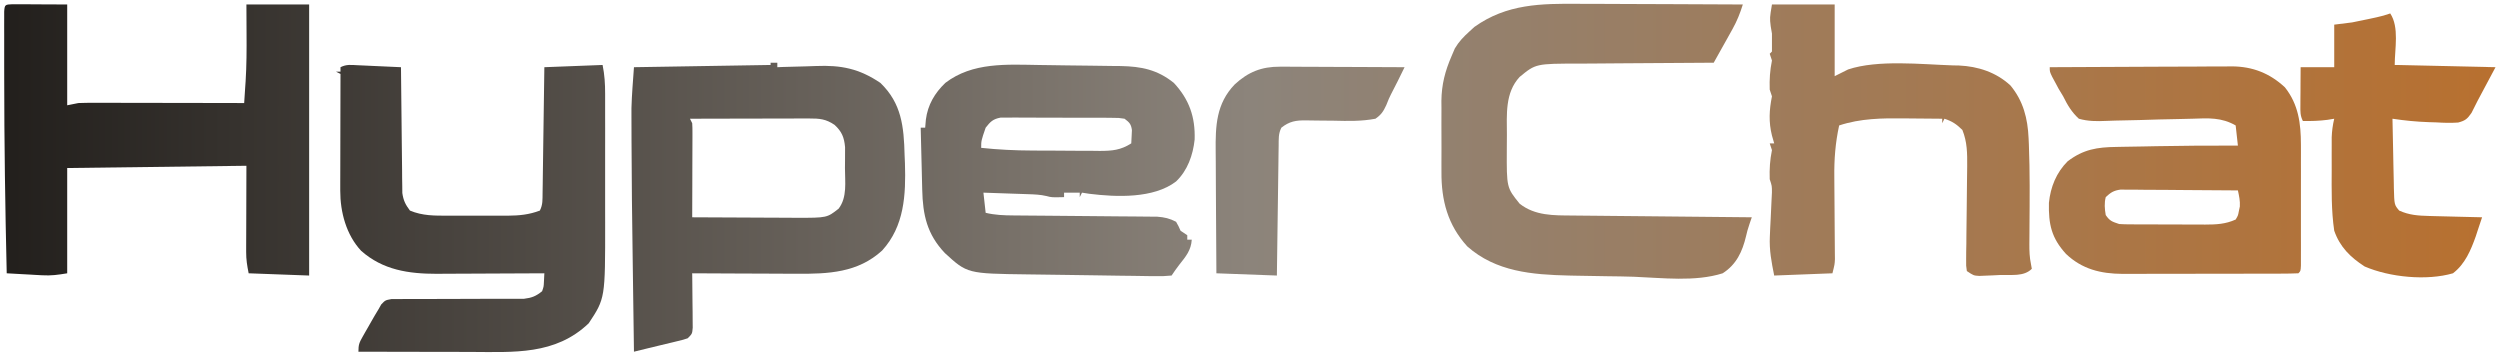
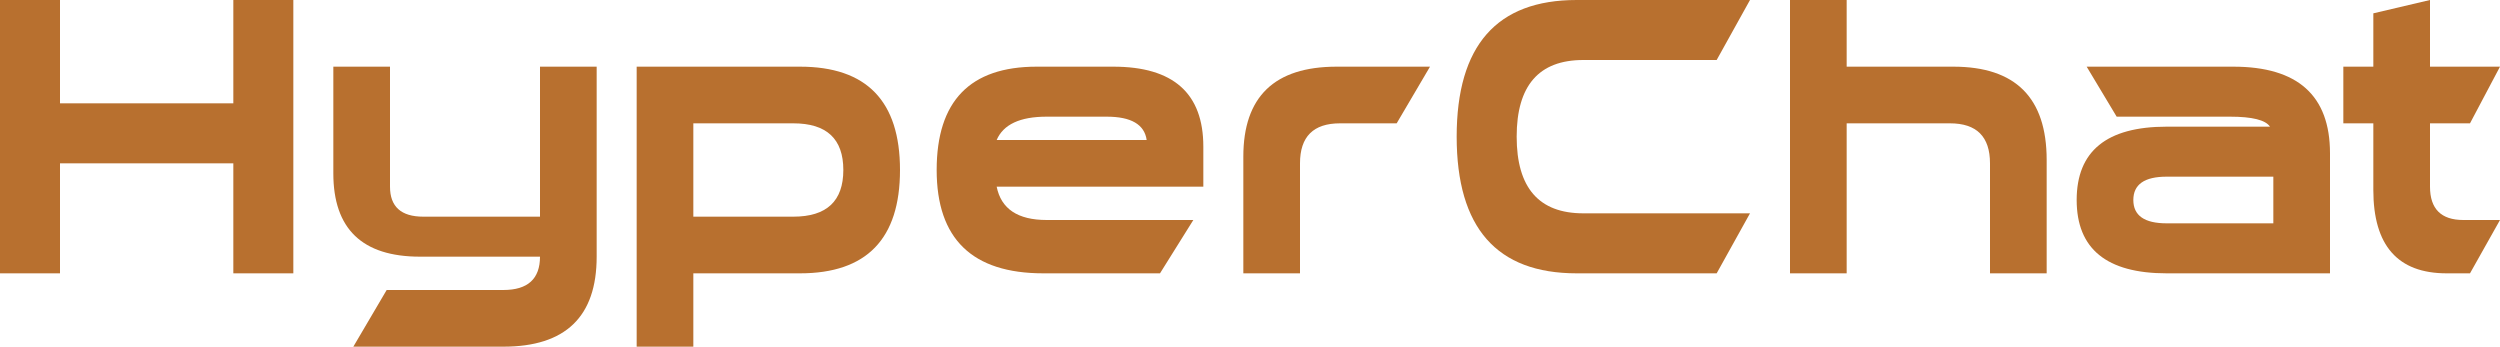
- <svg xmlns="http://www.w3.org/2000/svg" viewBox="205 421 1116 160">
-   <defs>
-     <linearGradient id="wordmark-warm" gradientUnits="userSpaceOnUse" x1="205" y1="500" x2="1321" y2="500">
-       <stop offset="0" stop-color="#221F1C" />
-       <stop offset=".5" stop-color="#8C847B" />
-       <stop offset="1" stop-color="#B8702F" />
-     </linearGradient>
-   </defs>
-   <path fill="url(#wordmark-warm)" d="M364.66,450.12c1.13,.05,2.25,.1,3.4,.15c.59,.03,.59,.03,3.57,.17c1.18,.05,2.36,.1,3.58,.16c2.93,.13,5.86,.26,8.79,.4c0,.36,0,.36,.02,2.21c.06,6.87,.13,13.74,.22,20.61c.04,3.53,.08,7.06,.11,10.6c.03,4.06,.08,8.12,.14,12.19c0,1.26,.01,2.52,.02,3.83c.01,.59,.01,.59,.06,3.58c.01,1.03,.02,2.07,.03,3.14c.46,3.3,1.4,5.19,3.4,7.84c5.58,2.36,11.07,2.29,17.06,2.27c.48,0,.48,0,2.88,0c2,0,4,0,6-.01c3.05-.01,6.1,0,9.15,.01c1.95,0,3.9,0,5.85,0c.45,0,.45,0,2.74,.01c5.14-.04,9.49-.45,14.32-2.28c1.36-2.71,1.16-4.88,1.21-7.92c.02-1.24,.04-2.48,.06-3.76c.01-1.36,.03-2.72,.05-4.08c.02-1.39,.04-2.77,.06-4.16c.05-3.65,.1-7.31,.15-10.96c.05-3.73,.11-7.45,.16-11.18c.11-7.31,.21-14.63,.31-21.94c8.67-.33,17.33-.67,26-1c.89,4.43,1.14,8.41,1.13,12.87c0,.39,0,.39,0,2.36c.01,2.57,.01,5.14,0,7.7c0,1.8,0,3.6,.01,5.4c0,3.77,0,7.54-.01,11.31c-.01,4.8,0,9.6,0,14.39c.01,3.72,.01,7.44,0,11.16c0,1.76,0,3.53,.01,5.3c.03,33.68,.03,33.68-7.33,44.82C452.88,579.58,434.4,578.17,415,578.1c-1.46,0-2.91-.01-4.37-.01c-3.77,0-7.55-.01-11.32-.02c-3.88-.01-7.75-.02-11.63-.02c-7.56-.01-15.12-.03-22.68-.05c0-3.14,.37-4.02,1.86-6.65c.4-.7,.79-1.39,1.19-2.11c.21-.36,.21-.36,1.26-2.18c.41-.71,.81-1.43,1.23-2.17c1.13-1.98,2.25-3.95,3.46-5.89c.39-.69,.78-1.38,1.18-2.09C377,555,377,555,379.79,554.5c1.14,0,2.27,0,3.44,0c1.28-.01,2.57-.02,3.89-.03c.69,.01,1.37,.01,2.08,.01c2.15,.02,4.31,0,6.46-.01c3.79-.03,7.59-.03,11.39-.03c6.06,0,12.13-.02,18.2-.06c2.12-.01,4.23,0,6.35,.01c1.29-.01,2.58-.01,3.91-.02c1.14,0,2.27,0,3.44,0c3.47-.42,5.34-1.17,8.05-3.37c.71-2.04,.71-2.04,.81-4.19c.03-.63,.03-.63,.19-3.81c-.7,0-1.41,.01-2.13,.01c-6.68,.04-13.36,.07-20.04,.09c-3.43,.01-6.86,.03-10.3,.05c-3.95,.03-7.91,.04-11.87,.05c-1.21,.01-2.43,.02-3.68,.03c-12.55,0-24.09-1.68-33.79-10.29c-6.65-7.15-9.32-17.29-9.3-26.83c0-1.16,0-2.32,0-3.52c0-1.24,.01-2.49,.01-3.77c0-1.28,.01-2.56,.01-3.88c0-3.39,.01-6.78,.02-10.17c.01-3.47,.02-6.93,.02-10.4c.01-6.79,.03-13.58,.05-20.37c-.66-.33-1.32-.66-2-1c.66,0,1.32,0,2,0c0-.66,0-1.32,0-2c2.7-1.35,4.65-1.02,7.66-.88Z" />
-   <path fill="url(#wordmark-warm)" d="M210.59,422.89c1.13,0,2.25,.01,3.41,.01c1.1,0,2.19,.01,3.32,.01c.7,0,.7,0,4.24,.03c4.48,.02,8.96,.04,13.44,.06c0,15,0,30,0,45c.83-.16,.83-.16,5-1c2.45-.09,4.91-.12,7.36-.11c.72,0,1.45,0,2.19,0c2.38,0,4.75,0,7.13,.01c1.65,0,3.3,.01,4.95,.01c4.34,0,8.68,.01,13.02,.02c4.43,.01,8.86,.02,13.29,.02c8.69,.01,17.37,.03,26.06,.05c.17-2.51,.33-5.01,.49-7.52c.05-.7,.1-1.4,.15-2.12c.45-7.12,.47-14.22,.42-21.36c-.02-4.33-.04-8.67-.06-13c9.33,0,18.67,0,28,0c0,40.33,0,80.67,0,121c-4.5-.17-4.5-.17-27-1c-.7-3.52-1.12-6.06-1.11-9.51c0-.88,0-1.75,0-2.65c0-.9,.01-1.8,.01-2.73c0-.84,0-1.69,.01-2.55c0-3.12,.01-6.25,.03-9.37c.02-7.06,.04-14.13,.06-21.19c-26.67,.33-53.33,.67-80,1c0,15.67,0,31.33,0,47c-4.23,.7-7.09,1.11-11.18,.88c-.93-.05-1.86-.1-2.81-.15c-.95-.05-1.9-.11-2.88-.17c-.98-.05-1.95-.1-2.96-.16c-2.39-.12-4.78-.26-7.17-.4c-.68-29.21-1.11-58.4-1.12-87.62c-.01-2.2-.01-4.4-.01-6.6c-.01-4.12-.01-8.24,0-12.36c0-1.25-.01-2.49-.01-3.78c0-1.12,.01-2.25,.01-3.42c0-.99,0-1.98,0-3c.19-3.22,.47-3.19,3.72-3.33Z" />
-   <path fill="url(#wordmark-warm)" d="M549,449c.99,0,1.98,0,3,0c0,.66,0,1.32,0,2c.45-.02,.45-.02,2.72-.11c3.39-.12,6.79-.21,10.18-.27c1.46-.04,2.92-.09,4.37-.15c11.2-.46,19.28,1.15,28.73,7.53c9.48,9.11,10.49,19.55,10.81,32.19c.05,1.22,.1,2.45,.16,3.71c.44,14.1-.26,28.04-10.16,38.91c-10.84,9.96-24.13,10.5-38.13,10.39c-1.35-.01-2.71-.01-4.06-.01c-3.53-.01-7.06-.03-10.58-.05c-3.62-.02-7.23-.03-10.84-.04c-7.07-.02-14.13-.06-21.2-.1c.01,.81,.02,1.61,.03,2.45c.04,3.64,.07,7.28,.1,10.93c.01,1.27,.03,2.54,.05,3.85c0,1.21,.01,2.42,.02,3.67c.01,1.12,.02,2.24,.03,3.39C514,570,514,570,512,572c-2,.67-2,.67-4.43,1.25c-.44,.11-.44,.11-2.66,.65c-.46,.11-.46,.11-2.78,.66c-.92,.22-1.83,.44-2.77,.67c-1.7,.41-3.4,.82-5.1,1.23c-2.09,.5-4.18,1.02-6.26,1.54c-.13-9.42-.26-18.84-.39-28.25c-.06-4.38-.12-8.76-.18-13.14c-.25-17.65-.48-35.31-.52-52.97c0-1.51-.01-3.02-.01-4.53c-.01-2.1-.02-4.2-.02-6.3c0-1.18,0-2.35,0-3.56c.17-6.1,.69-12.17,1.12-18.25c20.33-.33,40.67-.67,61-1c0-.33,0-.66,0-1Zm-36,25c.33,.66,.66,1.32,1,2c.09,1.36,.12,2.72,.11,4.08c0,.84,0,1.68,0,2.55c0,.45,0,.45-.01,2.75c0,.93-.01,1.86-.01,2.82c0,2.97-.01,5.95-.03,8.93c0,2.01-.01,4.02-.01,6.04c-.01,4.94-.03,9.89-.05,14.83c7.85,.05,15.69,.09,23.54,.11c2.67,.01,5.34,.02,8.01,.04c3.84,.03,7.68,.04,11.52,.05c1.19,.01,2.37,.02,3.6,.03c13.51,0,13.51,0,18.71-4.1c3.9-5.12,2.8-11.94,2.81-18.07c.01-1.08,.02-2.17,.03-3.28c.01-1.05,.01-2.1,.01-3.18c0-.96,.01-1.91,.01-2.89c-.39-4.39-1.44-6.97-4.68-9.96c-3.88-2.65-6.72-2.87-11.32-2.86c-1.18,0-2.36,0-3.58,0c-.63,0-.63,0-3.86,.01c-.65,0-.65,0-3.95,.01c-3.47,0-6.94,.01-10.41,.02c-3.54,.01-7.07,.02-10.61,.02c-6.95,.01-13.89,.03-20.83,.05Z" />
-   <path fill="url(#wordmark-warm)" d="M669.11,450.02c1.3,.01,2.59,.03,3.93,.05c2.71,.03,5.42,.07,8.14,.12c3.45,.05,6.91,.09,10.37,.12c3.33,.04,6.67,.09,10,.14c.62,.01,.62,.01,3.73,.03c9.21,.19,16.34,1.59,23.72,7.52c6.88,7.4,9.61,15.24,9.29,25.3c-.74,6.93-3.16,13.81-8.29,18.7c-10.02,7.7-26.67,7-38.71,5.51c-.54-.09-.54-.09-3.29-.51c-.16,.33-.16,.33-1,2c0-.66,0-1.32,0-2c-2.31,0-4.62,0-7,0c0,.66,0,1.32,0,2c-5.53,.13-5.53,.13-7.82-.48c-2.77-.66-5.41-.74-8.26-.84c-1.16-.04-2.32-.08-3.51-.12c-.61-.02-.61-.02-3.66-.12c-1.22-.05-2.44-.09-3.7-.13c-3.02-.11-6.03-.21-9.05-.31c.33,2.97,.66,5.94,1,9c4.17,1,8.1,1.14,12.37,1.17c.37,.01,.37,.01,2.2,.02c1.56,.02,3.13,.03,4.7,.04c2.48,.02,4.96,.04,7.44,.06c7.05,.08,14.09,.14,21.14,.19c4.32,.03,8.64,.07,12.96,.12c1.64,.01,3.28,.03,4.92,.03c2.3,.02,4.6,.04,6.9,.07c1.3,.01,2.61,.02,3.96,.03c3.27,.26,5.51,.75,8.41,2.27c1.13,2,1.13,2,2,4c.5,.33,.5,.33,3,2c0,.66,0,1.32,0,2c.66,0,1.32,0,2,0c-.3,4.75-2.68,7.54-5.53,11.13c-1.23,1.57-2.36,3.21-3.47,4.87c-2.55,.27-4.86,.34-7.41,.28c-.77-.01-1.53-.01-2.32-.02c-2.54-.02-5.08-.07-7.61-.12c-1.77-.02-3.54-.04-5.3-.06c-3.72-.05-7.43-.11-11.14-.17c-4.74-.08-9.47-.15-14.21-.2c-3.66-.04-7.31-.1-10.96-.15c-1.75-.03-3.49-.05-5.24-.07c-27.01-.35-27.01-.35-37.04-9.54c-7.94-8.4-9.84-16.97-10.09-28.31c-.02-.8-.04-1.59-.06-2.4c-.06-2.52-.12-5.04-.18-7.55c-.05-1.71-.09-3.43-.13-5.14c-.11-4.18-.21-8.37-.31-12.55c.66,0,1.32,0,2,0c.1-1.2,.21-2.39,.31-3.62c.85-6.57,3.92-11.81,8.69-16.38c12.19-9.32,27.46-8.2,42.11-7.98ZM645,478c-2,5.8-2,5.8-2,9c7.61,.81,15.15,1.17,22.8,1.2c1.08,.01,2.16,.01,3.27,.02c2.27,.01,4.53,.02,6.79,.02c3.46,.01,6.92,.04,10.38,.07c2.21,.01,4.41,.01,6.62,.02c1.03,.01,2.06,.02,3.12,.04c5.45-.02,9.28-.33,14.02-3.37c.03-.63,.03-.63,.19-3.81c.03-.71,.07-1.42,.1-2.15c-.39-2.7-1.13-3.39-3.29-5.04c-2.54-.39-2.54-.39-5.6-.4c-1.15-.02-2.3-.03-3.48-.04c-.62,0-.62,0-3.76,.01c-1.27-.01-2.55-.01-3.86-.02c-2.7-.01-5.39-.01-8.09,0c-3.45,.02-6.9,0-10.35-.03c-3.3-.03-6.59-.02-9.89-.02c-1.24-.01-2.47-.02-3.75-.03c-1.15,.01-2.3,.02-3.49,.03c-1.01,0-2.02,0-3.07,0c-3.4,.64-4.55,1.8-6.66,4.5Z" />
-   <path fill="url(#wordmark-warm)" d="M909.95,422.71c2.12,0,4.23,.01,6.34,.01c5.53,.01,11.05,.04,16.57,.07c5.65,.03,11.31,.05,16.96,.06c11.06,.04,22.12,.09,33.18,.15c-1.21,3.9-2.61,7.4-4.6,10.96c-.25,.44-.25,.44-1.49,2.68c-.25,.45-.25,.45-1.53,2.74c-.52,.92-1.04,1.85-1.57,2.8c-1.26,2.28-2.53,4.55-3.81,6.82c-.46,0-.46,0-2.78,.01c-8.68,.04-17.36,.1-26.04,.17c-4.46,.04-8.92,.08-13.38,.09c-4.31,.02-8.63,.05-12.94,.1c-1.64,.01-3.27,.02-4.91,.02c-19.37,.02-19.37,.02-26.58,5.95c-6.58,7.08-5.71,16.8-5.69,25.79c.01,2.23-.02,4.46-.04,6.69c-.08,16.93-.08,16.93,5.74,24.12c6.88,5.41,15.18,5.21,23.58,5.27c.87,.01,1.74,.02,2.64,.03c2.85,.03,5.7,.05,8.55,.08c1.99,.02,3.97,.04,5.96,.06c5.21,.05,10.42,.1,15.63,.15c5.32,.05,10.64,.11,15.97,.16c10.43,.11,20.86,.21,31.29,.31c-.15,.45-.15,.45-.93,2.71C985,524,985,524,984.44,526.4c-1.64,6.93-4.31,12.68-10.44,16.6c-12.31,3.9-27,2.03-39.69,1.54c-3.97-.14-7.95-.18-11.93-.23c-4.8-.05-9.59-.15-14.39-.25c-.89-.02-1.79-.04-2.71-.06c-16.32-.39-32.48-1.68-45.28-13c-8.74-9.56-11.63-20.59-11.53-33.28c-.01-1.14-.01-2.27-.01-3.44c-.01-2.38,0-4.77,.02-7.15c.02-3.62,0-7.24-.03-10.86c.01-2.33,.01-4.66,.02-6.99c-.01-1.07-.02-2.13-.03-3.24c.1-7.38,1.64-13.28,4.56-20.04c.47-1.11,.95-2.23,1.44-3.37c1.83-3.09,3.9-5.22,6.56-7.63c.72-.66,1.44-1.32,2.19-2c14.48-10.3,29.7-10.43,46.76-10.29Z" />
-   <path fill="url(#wordmark-warm)" d="M1120,451c11.32-.07,22.64-.12,33.96-.16c5.25-.01,10.51-.03,15.76-.07c5.08-.03,10.16-.05,15.23-.05c1.94-.01,3.87-.02,5.8-.04c2.72-.02,5.43-.02,8.15-.02c.79-.01,1.58-.02,2.4-.03c9.27,.05,16.91,3.05,23.7,9.37c6.03,7.62,7.12,16.06,7.13,25.56c0,1.26,.01,2.52,.01,3.81c0,1.36,0,2.71-.01,4.06c0,1.4,0,2.8,.01,4.2c0,2.92,0,5.84-.01,8.76c-.01,3.75,0,7.5,0,11.25c.01,2.88,.01,5.77,0,8.65c0,1.38,0,2.77,.01,4.15c0,1.93-.01,3.85-.01,5.77c0,1.1,0,2.2,0,3.33C1232,542,1232,542,1231,543c-2.6,.11-5.17,.15-7.77,.15c-.41,0-.41,0-2.47,.01c-2.71,0-5.42,.01-8.13,.01c-1.89,0-3.77,0-5.65,.01c-3.96,0-7.92,.01-11.88,.01c-5.05,0-10.11,.01-15.16,.03c-3.9,.01-7.79,.01-11.69,.01c-1.86,0-3.72,0-5.59,.01c-2.62,.01-5.23,.01-7.85,0c-.38,.01-.38,.01-2.31,.02c-9.73-.06-18.04-2.08-25.23-8.9c-6.53-7.16-7.84-13.26-7.63-22.84c.72-7.06,3.3-13.46,8.36-18.52c7.03-5.35,13.21-6.3,21.76-6.41c.95-.02,1.89-.04,2.87-.06c3.02-.06,6.04-.11,9.06-.15c1.98-.04,3.96-.08,5.94-.12c12.12-.23,24.24-.31,36.37-.26c-.16-1.48-.16-1.48-1-9c-6.29-3.62-12.07-3.27-19.19-3.01c-2.06,.07-4.12,.12-6.19,.15c-5.85,.11-11.71,.24-17.56,.45c-3.59,.12-7.19,.2-10.78,.24c-1.36,.03-2.73,.07-4.09,.14c-4.24,.19-8.09,.2-12.19-.97c-3.21-2.94-5.09-6.13-7-10c-.66-1.09-1.32-2.19-2-3.31c-.47-.89-.95-1.78-1.44-2.69c-.49-.91-.98-1.81-1.49-2.75C1120,453,1120,453,1120,451Zm25,58c-.69,2.71-.48,5.26,0,8c1.81,2.67,2.88,2.96,6,4c1.49,.1,2.98,.14,4.47,.15c.9,0,1.8,.01,2.73,.01c.97,.01,1.94,.01,2.94,.01c.51,0,.51,0,3.04,.01c2.13,0,4.25,.01,6.37,.01c3.24,0,6.48,.02,9.72,.03c2.06,.01,4.12,.01,6.19,.01c.96,.01,1.93,.01,2.92,.02c4.91-.01,9.07-.18,13.62-2.25c1.06-1.77,1.06-1.77,1.44-3.81c.14-.67,.28-1.34,.43-2.02c.15-2.54-.34-4.69-.87-7.17c-7.76-.08-15.52-.13-23.28-.16c-2.64-.02-5.28-.04-7.92-.07c-3.79-.03-7.59-.05-11.38-.06c-1.18-.02-2.36-.03-3.58-.05c-.55,0-.55,0-3.34,0c-.97-.01-1.93-.01-2.93-.02c-3.01,.42-4.38,1.28-6.57,3.36Z" />
-   <path fill="url(#wordmark-warm)" d="M996,423c9.33,0,18.67,0,28,0c0,10.67,0,21.33,0,32c1.98-.99,3.96-1.98,6-3c13.28-4.44,32.86-2.26,46.75-1.81c.45,.01,.45,.01,2.71,.05c8.55,.38,16.64,3.02,23,8.91c5.76,6.93,7.71,14.76,8.1,23.54c.05,.92,.09,1.84,.13,2.79c.49,12.31,.36,24.65,.27,36.97c0,.86-.01,1.71-.01,2.59c-.01,1.62-.02,3.24-.04,4.86c-.01,3.11,.06,5.96,.72,9c.12,.7,.24,1.39,.37,2.1c-3.57,3.57-9.1,2.58-13.94,2.75c-1.11,.06-2.22,.11-3.36,.17c-1.07,.04-2.13,.08-3.23,.13c-.49,.02-.49,.02-2.96,.12C1086,544,1086,544,1083,542c-.35-2.32-.35-2.32-.31-5.26c0-.55,0-.55,.02-3.33c.02-1.19,.04-2.38,.07-3.61c.01-1.22,.02-2.45,.02-3.71c.03-3.92,.08-7.85,.14-11.78c.05-3.91,.09-7.82,.12-11.72c.02-2.44,.05-4.88,.09-7.31c.05-5.81,.04-10.86-2.15-16.28c-2.65-2.59-4.49-3.83-8-5c-.16,.33-.16,.33-1,2c0-.66,0-1.32,0-2c-4.2-.05-8.39-.09-12.59-.11c-1.42-.01-2.84-.02-4.26-.04c-9.88-.12-19.67-.01-29.15,3.15c-1.7,7.78-2.26,15.14-2.16,23.09c.01,1.11,.01,2.21,.02,3.35c.01,3.5,.04,7,.08,10.5c.03,3.52,.05,7.04,.07,10.57c.01,2.18,.03,4.36,.05,6.54c.01,.99,.02,1.97,.02,2.99c.01,.86,.02,1.73,.03,2.62C1024,539,1024,539,1023,543c-8.67,.33-17.33,.67-26,1c-1.2-5.99-2.24-11.32-1.94-17.43c.05-1.31,.11-2.62,.17-3.97c.07-1.34,.14-2.69,.21-4.04c.13-2.68,.25-5.37,.37-8.06c.06-1.17,.12-2.35,.18-3.56C996,504,996,504,995,501c-.15-4.61,.1-8.49,1-13c-.33-.99-.66-1.98-1-3c.66,0,1.32,0,2,0c-.33-1.15-.66-2.31-1-3.5c-1.51-6.05-1.22-11.39,0-17.5c-.16-.49-.16-.49-1-3c-.15-4.61,.1-8.49,1-13c-.33-.99-.66-1.98-1-3c.33-.33,.66-.66,1-1c.04-1.67,.04-3.33,0-5c0-.99,0-1.98,0-3c-.19-1.09-.37-2.19-.56-3.31C995,429,995,429,996,423Z" />
-   <path fill="url(#wordmark-warm)" d="M1272,427c4.1,6.15,2,15.83,2,23c15,.33,30,.67,45,1c-2.67,5-5.33,10-8,15c-.9,1.78-1.8,3.56-2.72,5.4c-1.88,2.69-2.77,3.47-5.97,4.3c-3.3,.23-6.45,.14-9.75-.07c-1.1-.04-2.21-.07-3.35-.1c-5.47-.19-10.79-.71-16.21-1.53c.09,5.2,.2,10.39,.32,15.59c.04,1.77,.07,3.53,.1,5.3c.05,2.54,.11,5.08,.17,7.63c.01,.78,.02,1.57,.03,2.39c.2,7.52,.2,7.52,2.38,10.09c4.43,2.03,8.54,2.29,13.37,2.41c.68,.02,1.36,.04,2.06,.06c2.15,.06,4.3,.11,6.45,.16c1.46,.03,2.93,.07,4.39,.11c3.58,.1,7.15,.18,10.73,.26c-.67,2-1.33,4-2,6c-.26,.8-.52,1.6-.79,2.43c-2.23,6.26-4.8,12.45-10.21,16.57c-11.65,3.39-28.2,1.8-39.42-3.04c-6.37-4.12-11.04-8.7-13.58-15.96c-1.34-9.02-1.16-18.27-1.13-27.38c.01-2.15,0-4.29-.01-6.44c0-1.38,.01-2.77,.01-4.15c0-.61,0-.61,0-3.73c.11-2.9,.46-5.49,1.13-8.3c-.51,.08-.51,.08-3.06,.5c-3.7,.47-7.22,.58-10.94,.5c-1.25-2.5-1.11-4.21-1.1-7.01c.01-.98,.01-1.97,.01-2.99c.01-1.03,.02-2.06,.03-3.12c0-1.05,.01-2.09,.01-3.16c.01-2.57,.03-5.15,.05-7.72c5,0,10,0,15,0c0-6.33,0-12.67,0-19c2.64-.33,5.28-.66,8-1c2.44-.47,4.88-.97,7.31-1.5c1.19-.26,2.39-.52,3.62-.78C1269,428,1269,428,1272,427Z" />
-   <path fill="url(#wordmark-warm)" d="M776.37,450.77c1.24,0,2.48,0,3.76,0c1.34,.01,2.68,.02,4.02,.03c1.38,.01,2.76,.01,4.14,.01c3.62,.01,7.24,.03,10.86,.05c3.7,.02,7.4,.03,11.1,.04c7.25,.02,14.5,.06,21.75,.1c-1.97,4.1-4.01,8.16-6.11,12.2c-.89,1.8-.89,1.8-2.04,4.7c-1.33,2.86-2.24,4.28-4.85,6.1c-6.2,1.18-12.28,1.04-18.56,.88c-2.55-.04-5.1-.06-7.64-.07c-1.59,0-3.17-.03-4.75-.07c-4.55-.06-7.44,.41-11.05,3.26c-1.38,2.76-1.16,5.02-1.21,8.1c-.02,1.28-.04,2.56-.06,3.88c-.01,1.41-.03,2.81-.05,4.22c-.02,1.43-.04,2.86-.06,4.29c-.05,3.77-.1,7.54-.15,11.32c-.05,3.84-.11,7.69-.16,11.54c-.11,7.55-.21,15.1-.31,22.65c-4.5-.17-4.5-.17-27-1c-.07-8.69-.12-17.39-.16-26.08c-.01-4.04-.03-8.08-.07-12.11c-.03-3.91-.05-7.81-.05-11.71c-.01-1.49-.02-2.97-.04-4.45c-.12-11.49,.22-21.35,8.49-29.96c6.05-5.59,12.01-7.95,20.2-7.92Z" />
+ <svg xmlns="http://www.w3.org/2000/svg" viewBox="0 0 750 104">
+   <g fill="#B8702F" fill-rule="evenodd">
+     <path d="M0 0h18v31h52V0h18v82H70V49H18v33H0Z" />
+     <path d="M100 20h17v36q0 9 10 9h35V20h17v57q0 27-28 27h-45l10-17h35q11 0 11-10h-36q-26 0-26-25Z" />
+     <path d="M191 20h49q30 0 30 31t-30 31h-32v22h-17Zm17 17v28h30q15 0 15-14t-15-14Z" />
+     <path d="M311 20h23q27 0 27 24v12h-62q2 10 15 10h44l-10 16h-35q-32 0-32-31t30-31Zm-12 22h45q-1-7-12-7h-18q-12 0-15 7Z" />
+     <path d="M373 82V47q0-27 28-27h28l-10 17h-17q-12 0-12 12v33Z" />
+     <path d="M473 0h52l-10 18h-40q-20 0-20 23t20 23h50l-10 18h-42q-36 0-36-41t36-41Z" />
+     <path d="M537 0h17v20h32q28 0 28 28v34h-17V49q0-12-12-12h-31v45h-17Z" />
+     <path d="M626 20h44q29 0 29 26v36h-49q-27 0-27-22t27-22h31q-2-3-12-3h-34Zm24 33q-10 0-10 7t10 7h32V53Z" />
+     <path d="M712 4l17-4v20h21l-9 17h-12v19q0 10 10 10h11l-9 16h-7q-22 0-22-25V37h-9V20h9Z" />
+   </g>
</svg>
